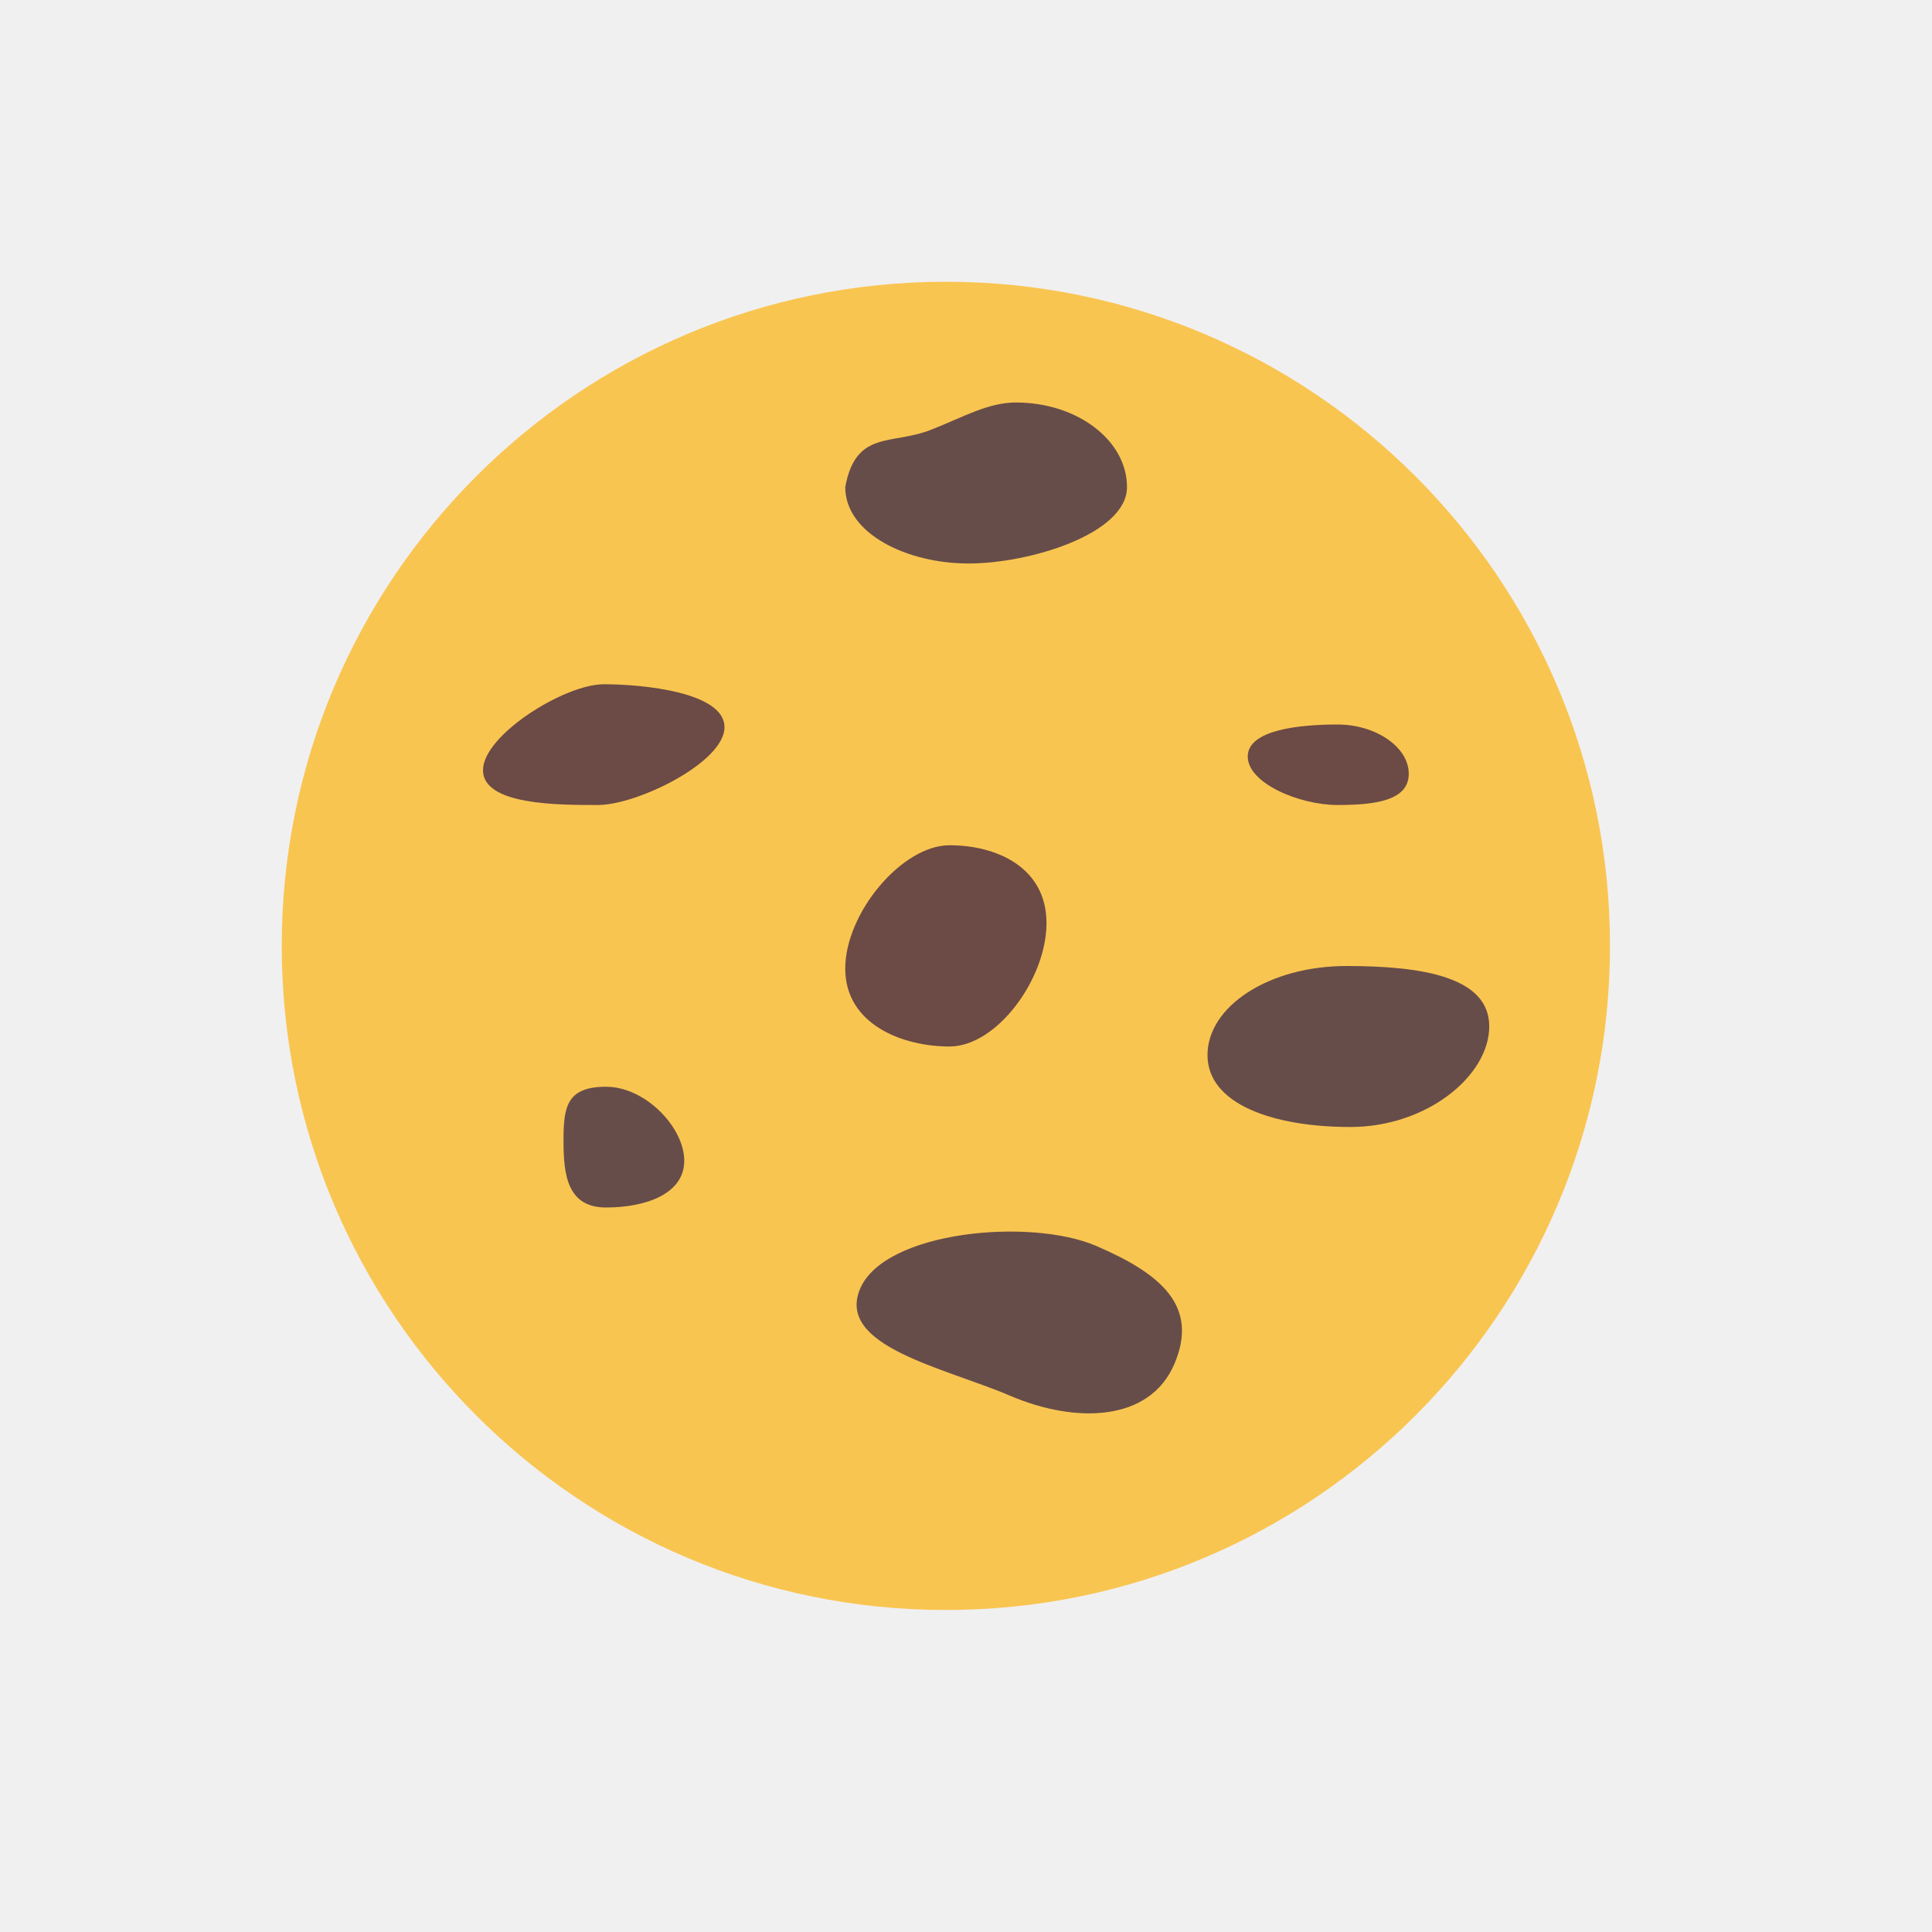
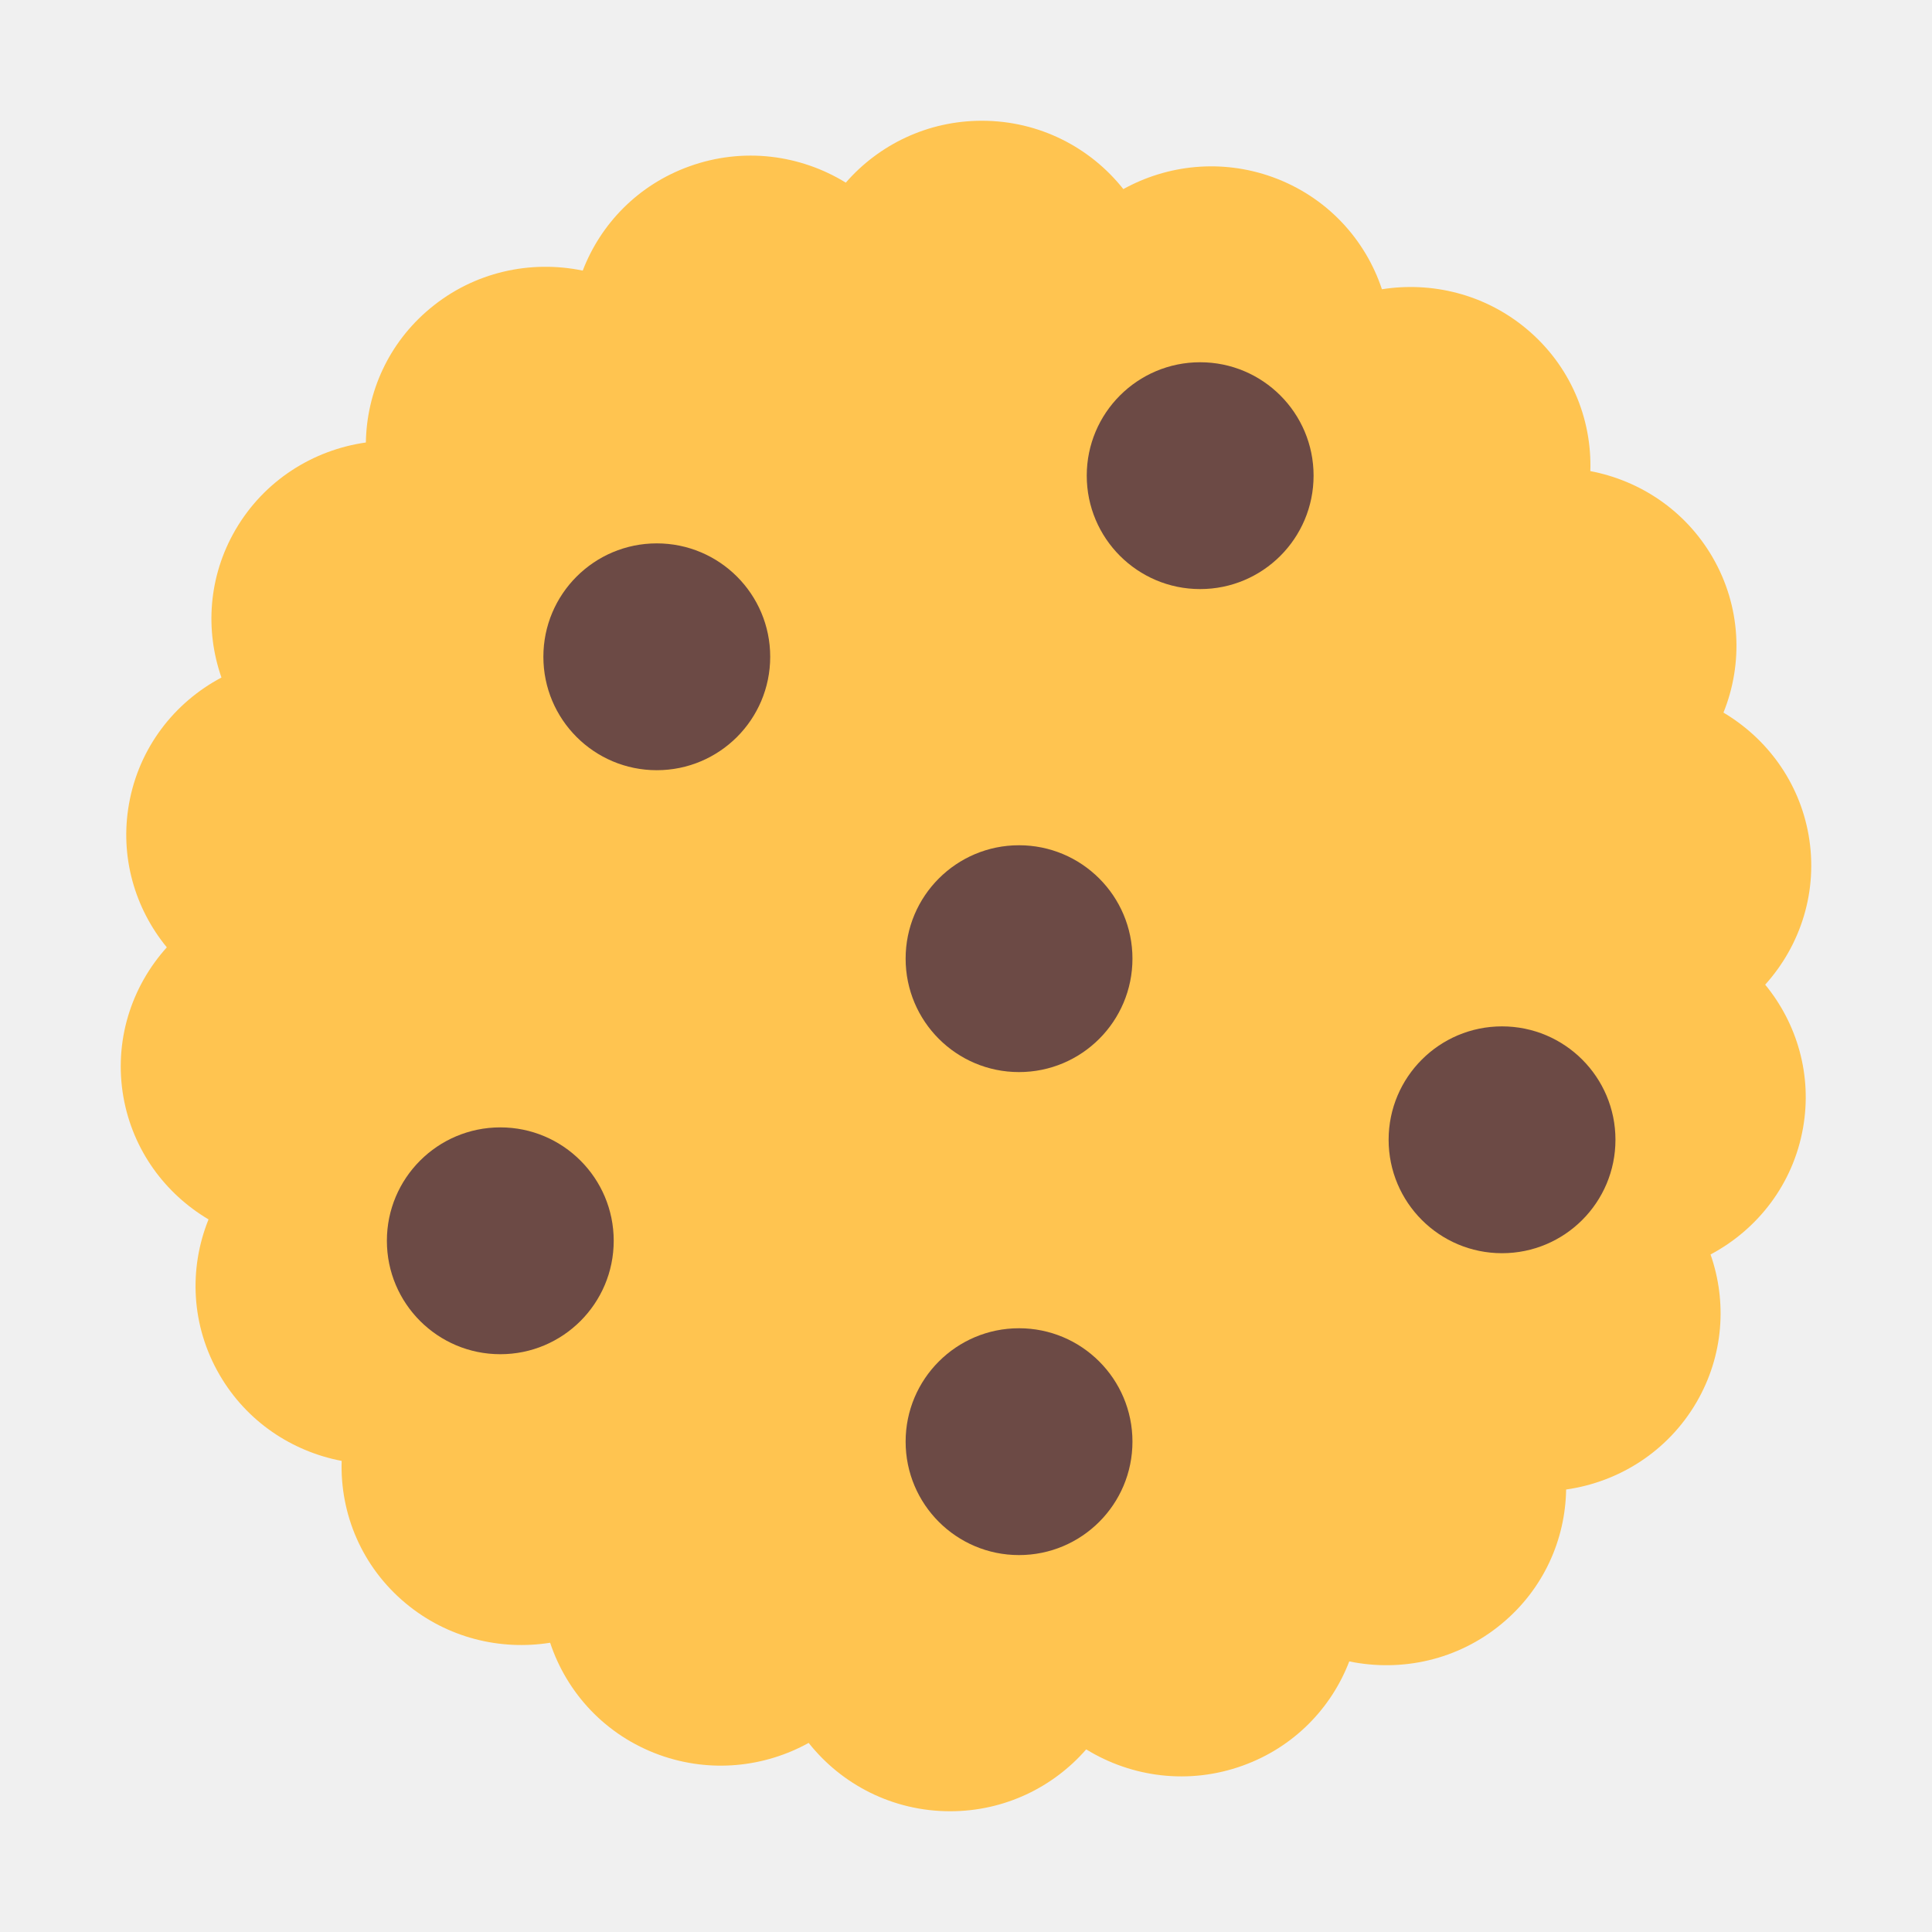
- <svg xmlns="http://www.w3.org/2000/svg" width="48" height="48" viewBox="0 0 48 48" fill="none">
-   <circle cx="23.5" cy="23.5" r="16.5" fill="#F9C551" />
-   <path d="M28 12.101C28 13.262 25.586 14 24.063 14C22.54 14 21 13.262 21 12.101C21.261 10.678 22.152 11.064 23.129 10.678C23.951 10.355 24.547 10 25.242 10C26.765 10 28 10.941 28 12.101Z" fill="#674D49" />
-   <path d="M18 18.068C18 18.939 15.835 20 14.857 20C13.879 20 12 20.006 12 19.135C12 18.265 14.022 17 15 17C15.978 17 18 17.198 18 18.068Z" fill="#6C4A45" />
-   <path d="M17 28.839C17 29.667 16.035 30 15.057 30C14.079 30 14 29.159 14 28.331C14 27.502 14.079 27 15.057 27C16.035 27 17 28.01 17 28.839Z" fill="#674D49" />
-   <path d="M35 19.223C35 19.888 34.178 20 33.231 20C32.285 20 31 19.461 31 18.796C31 18.131 32.285 18 33.231 18C34.178 18 35 18.558 35 19.223Z" fill="#6C4A45" />
-   <path d="M26 22.935C26 24.316 24.769 26 23.59 26C22.41 26 21 25.445 21 24.064C21 22.683 22.41 21 23.59 21C24.769 21 26 21.554 26 22.935Z" fill="#6C4A45" />
-   <path d="M37 25.5C37 26.723 35.455 28 33.549 28C31.643 28 30 27.437 30 26.214C30 24.991 31.545 24 33.451 24C35.356 24 37 24.277 37 25.5Z" fill="#674D49" />
-   <path d="M29.176 33.89C28.562 35.325 26.728 35.375 25.097 34.677C23.466 33.979 20.757 33.45 21.371 32.015C21.985 30.581 25.595 30.253 27.226 30.951C28.857 31.649 29.79 32.455 29.176 33.89Z" fill="#674D49" />
+ <svg xmlns="http://www.w3.org/2000/svg" width="32" height="32" viewBox="0 0 32 32" fill="none">
+   <g clip-path="url(#clip0_1104_11664)">
+     <path d="M29.955 13.825C29.798 12.945 29.262 12.228 28.546 11.803C28.874 10.99 28.838 10.043 28.363 9.226C27.912 8.452 27.162 7.959 26.341 7.803C26.369 6.928 26.009 6.05 25.279 5.443C24.589 4.869 23.713 4.661 22.889 4.791C22.613 3.959 21.971 3.256 21.077 2.933C20.23 2.628 19.335 2.729 18.606 3.132C18.06 2.443 17.215 2 16.262 2C15.362 2 14.555 2.398 14.009 3.025C13.258 2.563 12.31 2.433 11.416 2.756C10.569 3.061 9.949 3.708 9.652 4.482C8.787 4.303 7.851 4.502 7.123 5.109C6.432 5.683 6.073 6.501 6.06 7.329C5.186 7.453 4.376 7.958 3.9 8.775C3.45 9.549 3.394 10.439 3.668 11.222C2.889 11.635 2.302 12.383 2.137 13.313C1.98 14.192 2.236 15.049 2.763 15.691C2.174 16.344 1.881 17.246 2.045 18.175C2.202 19.055 2.737 19.772 3.454 20.197C3.126 21.01 3.162 21.957 3.638 22.774C4.088 23.548 4.839 24.041 5.659 24.197C5.631 25.072 5.991 25.95 6.721 26.557C7.411 27.131 8.287 27.34 9.112 27.209C9.388 28.041 10.029 28.744 10.923 29.067C11.769 29.372 12.665 29.271 13.394 28.868C13.94 29.557 14.786 30 15.738 30C16.638 30 17.445 29.602 17.991 28.975C18.742 29.437 19.69 29.567 20.584 29.244C21.431 28.939 22.051 28.292 22.348 27.518C23.212 27.697 24.149 27.498 24.877 26.891C25.568 26.317 25.927 25.499 25.94 24.671C26.814 24.547 27.624 24.042 28.1 23.225C28.55 22.451 28.606 21.561 28.332 20.778C29.11 20.365 29.698 19.616 29.863 18.687C30.02 17.808 29.764 16.951 29.237 16.309C29.826 15.656 30.119 14.754 29.955 13.825Z" fill="#FFC450" />
+     <path d="M16.878 25.757C17.916 25.757 18.757 24.916 18.757 23.878C18.757 22.841 17.916 22 16.878 22C15.841 22 15 22.841 15 23.878C15 24.916 15.841 25.757 16.878 25.757Z" fill="#6C4A45" />
+     <path d="M8.287 22.43C9.324 22.43 10.165 21.589 10.165 20.551C10.165 19.514 9.324 18.673 8.287 18.673C7.249 18.673 6.408 19.514 6.408 20.551C6.408 21.589 7.249 22.43 8.287 22.43Z" fill="#6C4A45" />
+     <path d="M10.878 12.757C11.916 12.757 12.757 11.916 12.757 10.878C12.757 9.841 11.916 9 10.878 9C9.841 9 9 9.841 9 10.878C9 11.916 9.841 12.757 10.878 12.757Z" fill="#6C4A45" />
+     <path d="M16.878 17.757C17.916 17.757 18.757 16.916 18.757 15.878C18.757 14.841 17.916 14 16.878 14C15.841 14 15 14.841 15 15.878C15 16.916 15.841 17.757 16.878 17.757Z" fill="#6C4A45" />
+     <path d="M24.878 20.757C25.916 20.757 26.757 19.916 26.757 18.878C26.757 17.841 25.916 17 24.878 17C23.841 17 23 17.841 23 18.878C23 19.916 23.841 20.757 24.878 20.757Z" fill="#6C4A45" />
+     <path d="M19.878 9.757C20.916 9.757 21.757 8.916 21.757 7.878C21.757 6.841 20.916 6 19.878 6C18.841 6 18 6.841 18 7.878C18 8.916 18.841 9.757 19.878 9.757Z" fill="#6C4A45" />
+   </g>
+   <defs>
+     <clipPath id="clip0_1104_11664">
+       <rect width="32" height="32" fill="white" />
+     </clipPath>
+   </defs>
</svg>
